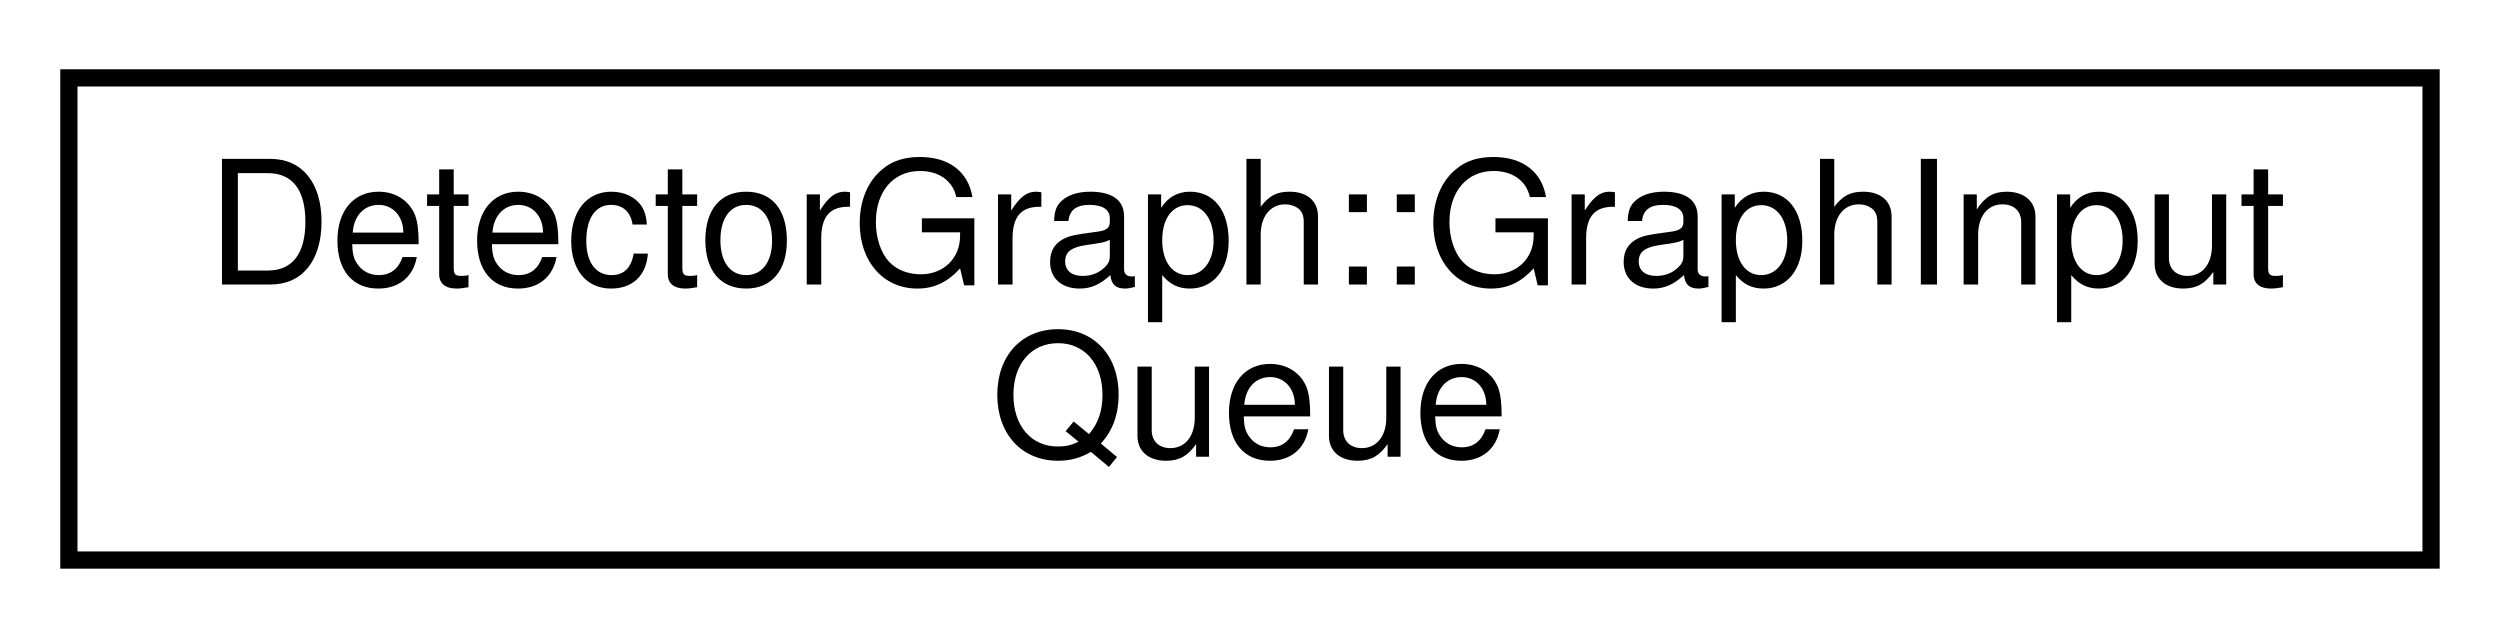
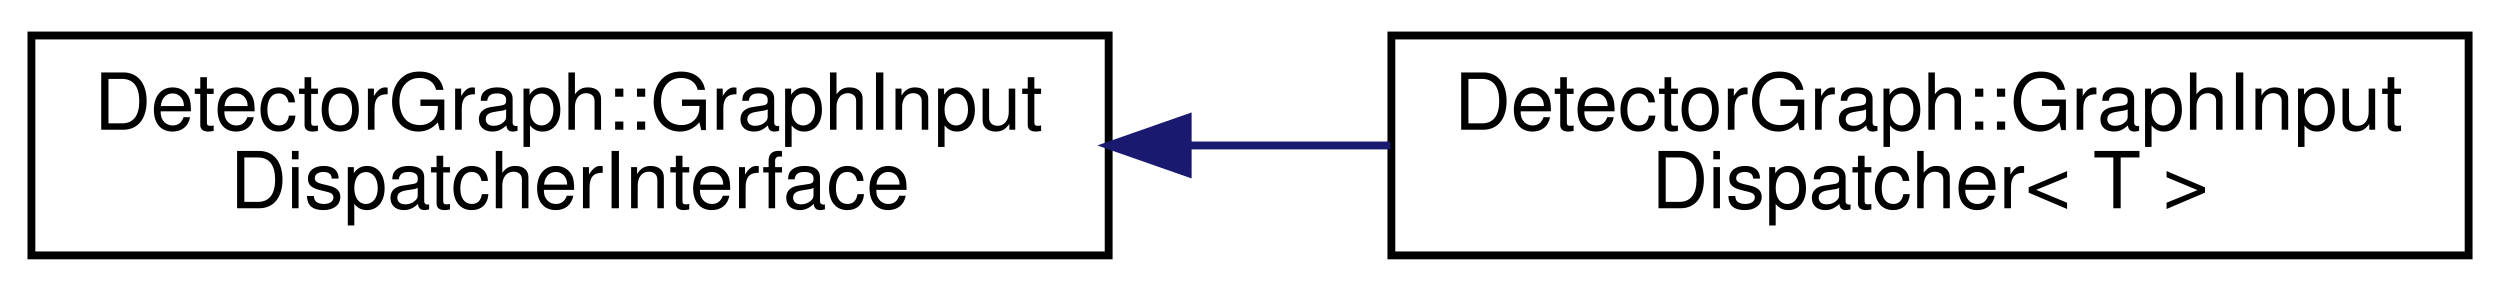
- <svg xmlns="http://www.w3.org/2000/svg" xmlns:xlink="http://www.w3.org/1999/xlink" width="145pt" height="37pt" viewBox="0.00 0.00 145.18 37.00">
+ <svg xmlns="http://www.w3.org/2000/svg" xmlns:xlink="http://www.w3.org/1999/xlink" width="318pt" height="37pt" viewBox="0.00 0.00 318.35 37.00">
  <g id="graph0" class="graph" transform="scale(1 1) rotate(0) translate(4 33)">
    <g id="node1" class="node">
      <g id="a_node1">
-         <a xlink:href="classDetectorGraph_1_1GraphInputQueue.html" target="_top" xlink:title="Internal - Provides an bare-bones version of GraphInputQueue ">
+         <a xlink:href="classDetectorGraph_1_1GraphInputDispatcherInterface.html" target="_top" xlink:title="Internal - Provide interface for a GraphInputDispatcher ">
          <polygon fill="none" stroke="black" points="0,-0.5 0,-28.5 137.177,-28.5 137.177,-0.5 0,-0.5" />
          <text text-anchor="start" x="8" y="-16.5" font-family="Helvetica,sans-Serif" font-size="10.00">DetectorGraph::GraphInput</text>
-           <text text-anchor="middle" x="68.588" y="-6.5" font-family="Helvetica,sans-Serif" font-size="10.00">Queue</text>
+           <text text-anchor="middle" x="68.588" y="-6.5" font-family="Helvetica,sans-Serif" font-size="10.00">DispatcherInterface</text>
        </a>
      </g>
    </g>
+     <g id="node2" class="node">
+       <g id="a_node2">
+         <a xlink:href="classDetectorGraph_1_1GraphInputDispatcher.html" target="_top" xlink:title="Internal - Push data to the graph ">
+           <polygon fill="none" stroke="black" points="173.177,-0.5 173.177,-28.5 310.354,-28.5 310.354,-0.5 173.177,-0.5" />
+           <text text-anchor="start" x="181.177" y="-16.5" font-family="Helvetica,sans-Serif" font-size="10.00">DetectorGraph::GraphInput</text>
+           <text text-anchor="middle" x="241.765" y="-6.5" font-family="Helvetica,sans-Serif" font-size="10.00">Dispatcher&lt; T &gt;</text>
+         </a>
+       </g>
+     </g>
+     <g id="edge1" class="edge">
+       <path fill="none" stroke="midnightblue" d="M147.268,-14.5C155.869,-14.5 164.578,-14.5 173.042,-14.5" />
+       <polygon fill="midnightblue" stroke="midnightblue" points="147.242,-11 137.242,-14.5 147.242,-18 147.242,-11" />
+     </g>
  </g>
</svg>
